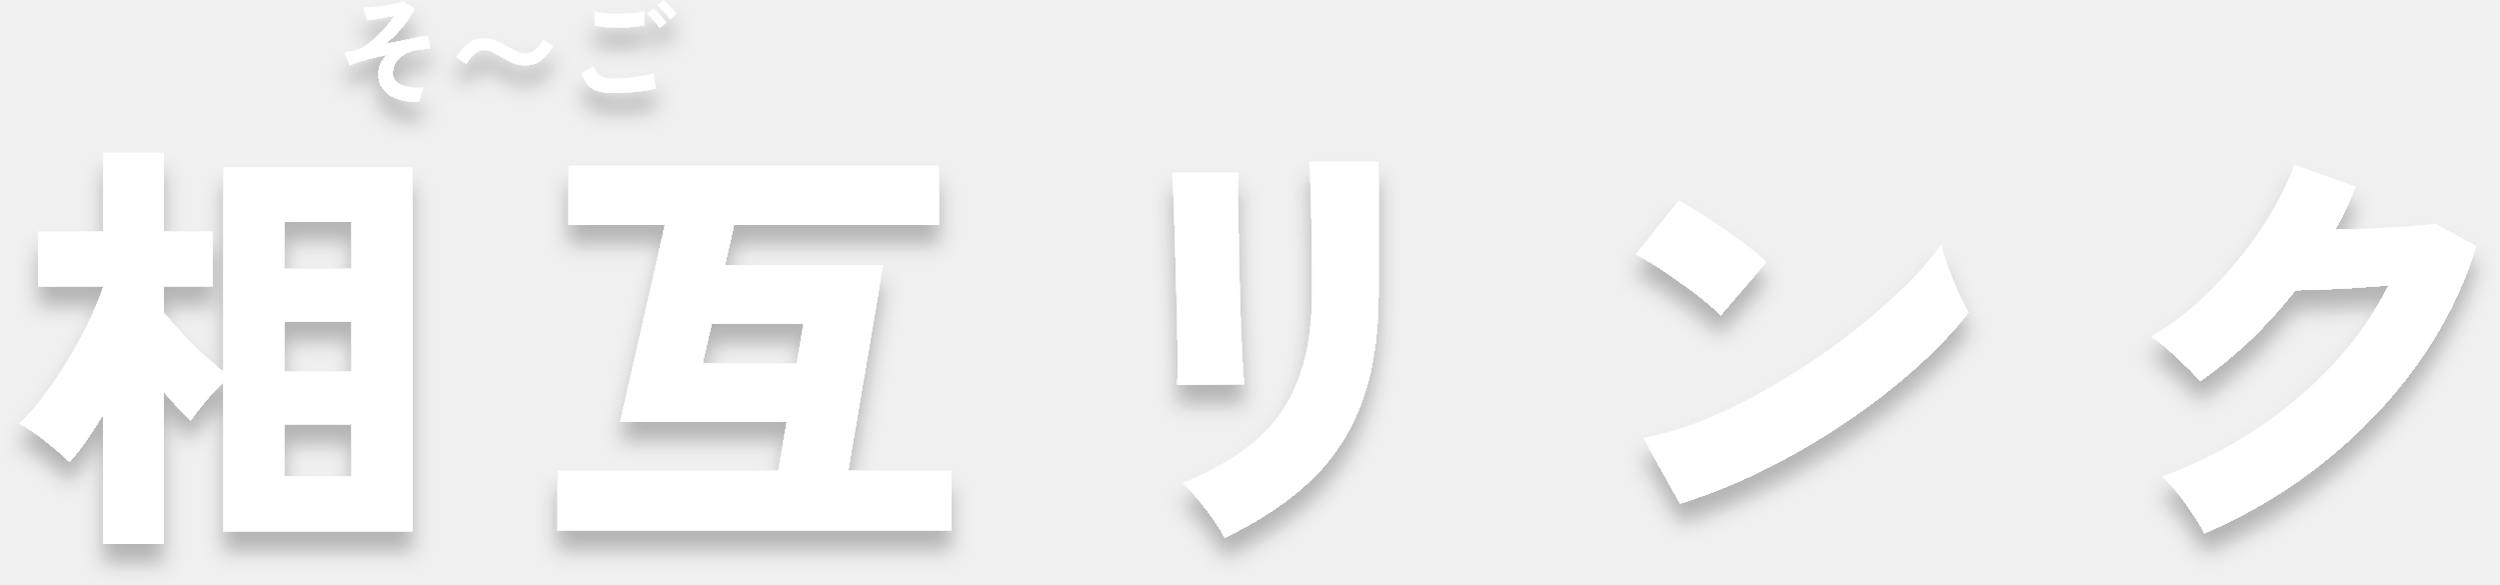
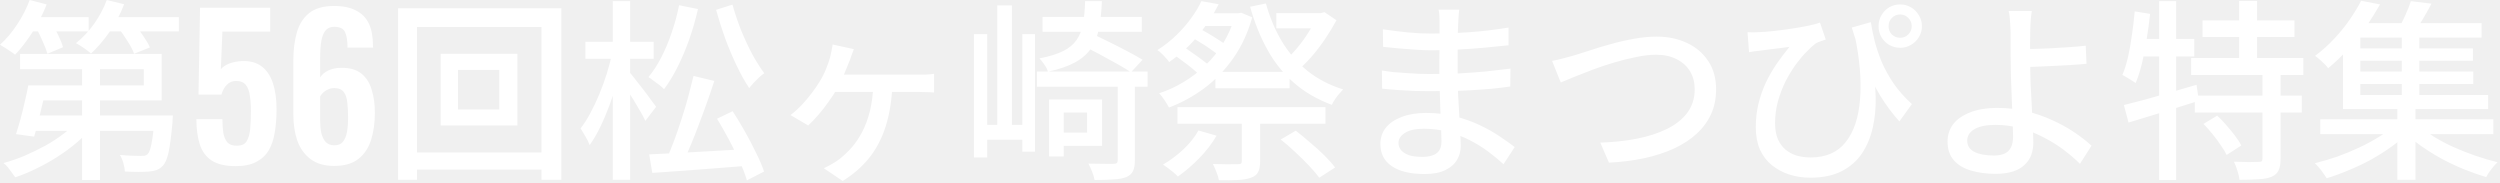
- <svg xmlns="http://www.w3.org/2000/svg" width="522" height="122" viewBox="0 0 522 122" fill="none">
-   <g filter="url(#filter0_d_0_1)">
-     <path d="M21.549 113.58V86.49C20.349 88.47 19.149 90.33 17.95 92.07C16.75 93.75 15.61 95.19 14.53 96.39C13.089 95.01 11.409 93.57 9.489 92.07C7.569 90.51 5.739 89.31 3.999 88.47C5.559 87.03 7.209 85.17 8.949 82.89C10.69 80.61 12.37 78.15 13.989 75.51C15.61 72.81 17.079 70.14 18.399 67.5C19.72 64.8 20.77 62.34 21.549 60.12V59.76H7.959V48.33H21.549V31.86H34.239V48.33H44.41V59.76H34.239V65.34C35.38 66.66 36.669 68.1 38.109 69.66C39.55 71.16 41.02 72.63 42.52 74.07C44.08 75.45 45.459 76.65 46.66 77.67V34.92H86.169V110.88H46.66V79.83C45.4 80.97 44.109 82.32 42.789 83.88C41.529 85.44 40.539 86.73 39.819 87.75C39.099 87.03 38.23 86.16 37.209 85.14C36.249 84.06 35.26 82.95 34.239 81.81V113.58H21.549ZM59.349 99.45H73.48V88.56H59.349V99.45ZM59.349 77.58H73.48V67.14H59.349V77.58ZM59.349 56.16H73.48V46.35H59.349V56.16ZM116.499 110.7V98.28H162.579L164.379 88.11H129.549L138.909 46.98H118.749V34.56H196.149V46.98H153.309L151.419 55.35H184.449L177.159 98.28H198.759V110.7H116.499ZM146.739 75.87H166.449L167.889 67.59H148.629L146.739 75.87ZM255.819 112.23C255.279 111.15 254.529 109.92 253.569 108.54C252.609 107.16 251.559 105.78 250.419 104.4C249.279 103.02 248.139 101.85 246.999 100.89C253.179 98.37 258.249 95.43 262.209 92.07C266.229 88.65 269.199 84.45 271.119 79.47C273.099 74.49 274.089 68.43 274.089 61.29V56.34C274.089 54.6 274.059 52.65 273.999 50.49C273.999 48.33 273.969 46.17 273.909 44.01C273.849 41.79 273.789 39.78 273.729 37.98C273.669 36.18 273.579 34.77 273.459 33.75H287.949V61.29C287.949 69.93 286.809 77.4 284.529 83.7C282.249 90 278.739 95.46 273.999 100.08C269.259 104.64 263.199 108.69 255.819 112.23ZM245.919 80.37C245.979 79.65 246.009 78.18 246.009 75.96C246.009 73.74 245.979 71.07 245.919 67.95C245.859 64.83 245.769 61.59 245.649 58.23C245.589 54.81 245.499 51.54 245.379 48.42C245.319 45.3 245.229 42.63 245.109 40.41C244.989 38.13 244.899 36.66 244.839 36H258.699C258.639 36.84 258.609 38.37 258.609 40.59C258.609 42.81 258.639 45.42 258.699 48.42C258.759 51.36 258.819 54.48 258.879 57.78C258.999 61.02 259.089 64.17 259.149 67.23C259.269 70.23 259.389 72.9 259.509 75.24C259.629 77.52 259.749 79.17 259.869 80.19L245.919 80.37ZM350.949 105.12L343.299 91.44C347.559 90.66 352.089 89.28 356.889 87.3C361.689 85.26 366.489 82.83 371.289 80.01C376.149 77.13 380.769 74.04 385.149 70.74C389.589 67.38 393.549 64.02 397.029 60.66C400.569 57.3 403.389 54.09 405.489 51.03C405.789 52.35 406.269 53.94 406.929 55.8C407.589 57.6 408.309 59.37 409.089 61.11C409.869 62.79 410.559 64.17 411.159 65.25C408.159 69.09 404.439 72.99 399.999 76.95C395.619 80.85 390.759 84.6 385.419 88.2C380.079 91.8 374.469 95.07 368.589 98.01C362.769 100.89 356.889 103.26 350.949 105.12ZM359.409 65.79C358.569 64.89 357.429 63.87 355.989 62.73C354.549 61.53 352.959 60.33 351.219 59.13C349.479 57.87 347.769 56.7 346.089 55.62C344.409 54.54 342.939 53.7 341.679 53.1L350.679 41.85C352.419 42.81 354.429 44.04 356.709 45.54C359.049 47.04 361.329 48.6 363.549 50.22C365.769 51.84 367.569 53.34 368.949 54.72L359.409 65.79ZM460.479 111.33C459.879 110.13 459.069 108.78 458.049 107.28C457.089 105.78 456.039 104.34 454.899 102.96C453.759 101.58 452.679 100.44 451.659 99.54C458.739 96.9 465.279 93.6 471.279 89.64C477.339 85.62 482.709 81.09 487.389 76.05C492.129 70.95 495.999 65.46 498.999 59.58C496.539 59.76 494.019 59.94 491.439 60.12C488.919 60.24 486.609 60.36 484.509 60.48C482.409 60.54 480.729 60.57 479.469 60.57C476.589 64.23 473.469 67.68 470.109 70.92C466.749 74.1 463.239 76.98 459.579 79.56C458.859 78.66 457.899 77.64 456.699 76.5C455.559 75.36 454.329 74.22 453.009 73.08C451.749 71.94 450.519 71.01 449.319 70.29C453.699 67.77 457.839 64.56 461.739 60.66C465.699 56.7 469.209 52.44 472.269 47.88C475.329 43.32 477.669 38.82 479.289 34.38L492.069 38.97C491.469 40.47 490.809 42 490.089 43.56C489.369 45.06 488.589 46.53 487.749 47.97C490.269 47.91 492.879 47.82 495.579 47.7C498.279 47.58 500.799 47.43 503.139 47.25C505.539 47.07 507.399 46.89 508.719 46.71L517.269 51.39C514.449 60.27 510.279 68.55 504.759 76.23C499.239 83.85 492.699 90.66 485.139 96.66C477.639 102.6 469.419 107.49 460.479 111.33Z" fill="white" />
-   </g>
-   <g filter="url(#filter1_d_0_1)">
-     <path d="M87.608 21.24C85.944 21.32 84.463 21.136 83.168 20.688C81.888 20.256 80.879 19.6 80.144 18.72C79.424 17.84 79.064 16.768 79.064 15.504C79.064 14.688 79.231 13.936 79.567 13.248C79.903 12.56 80.368 11.944 80.96 11.4C79.888 11.624 78.84 11.864 77.816 12.12C76.791 12.376 75.864 12.632 75.031 12.888C74.216 13.144 73.559 13.392 73.064 13.632L72.007 10.944C72.2 10.912 72.487 10.856 72.871 10.776C73.255 10.696 73.784 10.584 74.456 10.44C75.064 10.312 75.736 9.992 76.472 9.48C77.207 8.968 77.951 8.36 78.704 7.656C79.472 6.936 80.183 6.192 80.84 5.424C81.496 4.64 82.04 3.912 82.472 3.24C81.847 3.384 81.168 3.528 80.431 3.672C79.712 3.816 79.016 3.936 78.344 4.032C77.688 4.128 77.135 4.192 76.688 4.224L75.847 1.56C76.439 1.56 77.135 1.528 77.936 1.464C78.736 1.384 79.543 1.288 80.359 1.176C81.175 1.064 81.927 0.928 82.615 0.768C83.303 0.608 83.84 0.448 84.224 0.288L86.624 1.824C86.287 2.512 85.808 3.296 85.183 4.176C84.559 5.056 83.832 5.936 82.999 6.816C82.183 7.696 81.287 8.512 80.311 9.264C81.576 9.008 82.816 8.752 84.031 8.496C85.263 8.24 86.352 8.016 87.296 7.824C88.255 7.616 88.96 7.472 89.407 7.392L89.864 10.176C89.559 10.176 89.192 10.192 88.76 10.224C88.328 10.256 87.856 10.312 87.344 10.392C86.415 10.504 85.543 10.768 84.728 11.184C83.927 11.584 83.272 12.136 82.76 12.84C82.263 13.544 82.016 14.392 82.016 15.384C82.016 16.104 82.296 16.696 82.856 17.16C83.415 17.624 84.192 17.952 85.183 18.144C86.175 18.32 87.303 18.36 88.567 18.264C88.311 18.664 88.096 19.16 87.919 19.752C87.743 20.344 87.639 20.84 87.608 21.24ZM109.735 13.632C108.807 13.632 107.967 13.48 107.215 13.176C106.479 12.856 105.783 12.504 105.127 12.12C104.439 11.704 103.775 11.32 103.135 10.968C102.511 10.616 101.847 10.44 101.143 10.44C100.599 10.44 100.087 10.584 99.608 10.872C99.144 11.144 98.728 11.504 98.359 11.952C97.992 12.384 97.671 12.848 97.4 13.344L95.311 11.904C96.079 10.704 96.927 9.752 97.856 9.048C98.784 8.328 99.879 7.968 101.143 7.968C102.007 7.968 102.807 8.128 103.543 8.448C104.295 8.768 105.007 9.128 105.679 9.528C106.383 9.928 107.063 10.304 107.719 10.656C108.375 10.992 109.047 11.16 109.735 11.16C110.295 11.16 110.807 11.024 111.271 10.752C111.735 10.464 112.151 10.104 112.519 9.672C112.903 9.224 113.223 8.752 113.479 8.256L115.567 9.696C114.799 10.896 113.951 11.856 113.023 12.576C112.095 13.28 110.999 13.632 109.735 13.632ZM127.975 19.392C126.903 19.392 125.943 19.28 125.095 19.056C124.263 18.816 123.543 18.4 122.935 17.808C122.343 17.2 121.855 16.344 121.471 15.24L124.015 13.848C124.223 14.68 124.647 15.312 125.287 15.744C125.927 16.176 126.823 16.392 127.975 16.392C128.999 16.392 130.055 16.344 131.143 16.248C132.231 16.152 133.255 16.016 134.215 15.84C135.175 15.664 135.967 15.464 136.591 15.24C136.591 15.496 136.607 15.832 136.639 16.248C136.687 16.664 136.743 17.072 136.807 17.472C136.887 17.872 136.959 18.184 137.023 18.408C136.383 18.616 135.567 18.792 134.575 18.936C133.583 19.08 132.511 19.192 131.359 19.272C130.223 19.352 129.095 19.392 127.975 19.392ZM124.207 5.28L124.183 2.376C124.647 2.52 125.223 2.632 125.911 2.712C126.615 2.792 127.367 2.84 128.167 2.856C128.983 2.872 129.799 2.864 130.615 2.832C131.431 2.784 132.183 2.72 132.871 2.64C133.559 2.544 134.127 2.424 134.575 2.28V5.208C134.175 5.336 133.631 5.44 132.943 5.52C132.255 5.6 131.503 5.664 130.687 5.712C129.871 5.744 129.047 5.752 128.215 5.736C127.383 5.72 126.615 5.672 125.911 5.592C125.207 5.512 124.639 5.408 124.207 5.28ZM137.791 5.808C137.487 5.312 137.079 4.784 136.567 4.224C136.055 3.664 135.599 3.208 135.199 2.856L136.495 1.8C136.735 1.992 137.023 2.272 137.359 2.64C137.711 3.008 138.055 3.384 138.391 3.768C138.727 4.136 138.983 4.456 139.159 4.728L137.791 5.808ZM139.927 3.984C139.623 3.488 139.215 2.968 138.703 2.424C138.191 1.864 137.727 1.416 137.311 1.08L138.631 4.29153e-05C138.871 0.192 139.159 0.472 139.495 0.84C139.847 1.192 140.191 1.56 140.527 1.944C140.863 2.312 141.119 2.632 141.295 2.904L139.927 3.984Z" fill="white" />
-   </g>
-   <defs>
-     <filter id="filter0_d_0_1" x="0" y="31.86" width="521.27" height="89.72" filterUnits="userSpaceOnUse" color-interpolation-filters="sRGB">
-       <feFlood flood-opacity="0" result="BackgroundImageFix" />
-       <feColorMatrix in="SourceAlpha" type="matrix" values="0 0 0 0 0 0 0 0 0 0 0 0 0 0 0 0 0 0 127 0" result="hardAlpha" />
-       <feOffset dy="4" />
-       <feGaussianBlur stdDeviation="2" />
-       <feComposite in2="hardAlpha" operator="out" />
-       <feColorMatrix type="matrix" values="0 0 0 0 0 0 0 0 0 0 0 0 0 0 0 0 0 0 0.25 0" />
-       <feBlend mode="normal" in2="BackgroundImageFix" result="effect1_dropShadow_0_1" />
-       <feBlend mode="normal" in="SourceGraphic" in2="effect1_dropShadow_0_1" result="shape" />
-     </filter>
-     <filter id="filter1_d_0_1" x="68.008" y="0" width="77.287" height="29.36" filterUnits="userSpaceOnUse" color-interpolation-filters="sRGB">
-       <feFlood flood-opacity="0" result="BackgroundImageFix" />
-       <feColorMatrix in="SourceAlpha" type="matrix" values="0 0 0 0 0 0 0 0 0 0 0 0 0 0 0 0 0 0 127 0" result="hardAlpha" />
-       <feOffset dy="4" />
-       <feGaussianBlur stdDeviation="2" />
-       <feComposite in2="hardAlpha" operator="out" />
-       <feColorMatrix type="matrix" values="0 0 0 0 0 0 0 0 0 0 0 0 0 0 0 0 0 0 0.25 0" />
-       <feBlend mode="normal" in2="BackgroundImageFix" result="effect1_dropShadow_0_1" />
-       <feBlend mode="normal" in="SourceGraphic" in2="effect1_dropShadow_0_1" result="shape" />
-     </filter>
-   </defs>
+ <svg xmlns="http://www.w3.org/2000/svg" width="467" height="34" viewBox="0 0 467 34" fill="none">
+   <path d="M7.128 15.948H26.856V12.924H3.744V10.08H30.204V18.756H7.128V15.948ZM5.292 15.948H8.712C8.496 17.004 8.244 18.12 7.956 19.296C7.692 20.448 7.428 21.564 7.164 22.644C6.9 23.724 6.636 24.684 6.372 25.524L2.988 25.056C3.252 24.24 3.528 23.316 3.816 22.284C4.104 21.252 4.368 20.184 4.608 19.08C4.872 17.976 5.1 16.932 5.292 15.948ZM6.192 21.564H29.736V24.444H5.328L6.192 21.564ZM28.872 21.564H32.292C32.292 21.564 32.28 21.72 32.256 22.032C32.256 22.344 32.244 22.62 32.22 22.86C32.004 25.308 31.764 27.156 31.5 28.404C31.236 29.652 30.864 30.516 30.384 30.996C30.048 31.356 29.676 31.608 29.268 31.752C28.884 31.896 28.428 31.992 27.9 32.04C27.42 32.088 26.76 32.112 25.92 32.112C25.104 32.112 24.24 32.088 23.328 32.04C23.304 31.56 23.208 31.032 23.04 30.456C22.872 29.856 22.656 29.352 22.392 28.944C23.208 29.016 23.976 29.064 24.696 29.088C25.44 29.112 25.98 29.124 26.316 29.124C26.604 29.124 26.844 29.112 27.036 29.088C27.228 29.04 27.408 28.944 27.576 28.8C27.864 28.512 28.104 27.864 28.296 26.856C28.512 25.824 28.704 24.204 28.872 21.996V21.564ZM15.336 10.8H18.684V33.624H15.336V10.8ZM14.58 22.5L17.208 23.724C16.392 24.732 15.432 25.704 14.328 26.64C13.224 27.576 12.036 28.452 10.764 29.268C9.492 30.084 8.184 30.816 6.84 31.464C5.496 32.136 4.164 32.688 2.844 33.12C2.676 32.856 2.46 32.556 2.196 32.22C1.956 31.884 1.704 31.548 1.44 31.212C1.176 30.9 0.912 30.648 0.648 30.456C1.968 30.096 3.288 29.64 4.608 29.088C5.928 28.512 7.212 27.888 8.46 27.216C9.708 26.52 10.848 25.776 11.88 24.984C12.936 24.192 13.836 23.364 14.58 22.5ZM5.04 3.204H16.56V5.868H5.04V3.204ZM19.116 3.204H33.408V5.868H19.116V3.204ZM5.544 -2.47955e-05L8.712 0.828C8.256 2.004 7.704 3.168 7.056 4.32C6.432 5.472 5.748 6.552 5.004 7.56C4.284 8.568 3.552 9.456 2.808 10.224C2.616 10.032 2.34 9.828 1.98 9.612C1.644 9.372 1.296 9.144 0.936 8.928C0.576 8.688 0.264 8.496 -3.8147e-06 8.352C1.152 7.32 2.22 6.06 3.204 4.572C4.188 3.084 4.968 1.56 5.544 -2.47955e-05ZM19.944 -2.47955e-05L23.184 0.792C22.512 2.592 21.612 4.308 20.484 5.94C19.356 7.548 18.192 8.904 16.992 10.008C16.8 9.816 16.536 9.6 16.2 9.36C15.864 9.096 15.516 8.856 15.156 8.64C14.796 8.4 14.472 8.208 14.184 8.064C15.432 7.08 16.56 5.88 17.568 4.464C18.576 3.048 19.368 1.56 19.944 -2.47955e-05ZM6.768 5.256L9.54 4.176C9.996 4.872 10.44 5.664 10.872 6.552C11.304 7.44 11.604 8.196 11.772 8.82L8.856 10.044C8.688 9.42 8.4 8.664 7.992 7.776C7.608 6.864 7.2 6.024 6.768 5.256ZM22.104 5.256L24.912 4.212C25.488 4.908 26.076 5.7 26.676 6.588C27.276 7.452 27.72 8.208 28.008 8.856L25.056 10.044C24.816 9.372 24.408 8.592 23.832 7.704C23.28 6.792 22.704 5.976 22.104 5.256ZM44.028 31.032C42.084 31.032 40.572 30.672 39.492 29.952C38.436 29.232 37.704 28.212 37.296 26.892C36.888 25.572 36.684 24.024 36.684 22.248H41.544C41.544 23.232 41.604 24.108 41.724 24.876C41.868 25.62 42.132 26.208 42.516 26.64C42.924 27.048 43.512 27.24 44.28 27.216C45.12 27.216 45.708 26.952 46.044 26.424C46.404 25.872 46.632 25.116 46.728 24.156C46.824 23.172 46.872 22.032 46.872 20.736C46.872 19.608 46.8 18.624 46.656 17.784C46.536 16.944 46.284 16.296 45.9 15.84C45.516 15.36 44.916 15.12 44.1 15.12C43.404 15.12 42.828 15.36 42.372 15.84C41.916 16.296 41.58 16.908 41.364 17.676H37.08L37.368 1.44H50.472V5.904H41.544L41.256 12.924C41.616 12.492 42.132 12.144 42.804 11.88C43.5 11.616 44.268 11.46 45.108 11.412C46.644 11.34 47.892 11.664 48.852 12.384C49.812 13.104 50.52 14.148 50.976 15.516C51.432 16.884 51.66 18.516 51.66 20.412C51.66 21.948 51.552 23.364 51.336 24.66C51.144 25.956 50.772 27.084 50.22 28.044C49.668 28.98 48.888 29.712 47.88 30.24C46.896 30.768 45.612 31.032 44.028 31.032ZM62.43 30.996C60.63 30.996 59.166 30.576 58.038 29.736C56.91 28.896 56.082 27.756 55.554 26.316C55.05 24.852 54.798 23.22 54.798 21.42V11.196C54.798 9.3 55.014 7.596 55.446 6.084C55.878 4.548 56.646 3.336 57.75 2.448C58.854 1.56 60.402 1.116 62.394 1.116C64.098 1.116 65.478 1.404 66.534 1.98C67.614 2.532 68.406 3.348 68.91 4.428C69.414 5.508 69.666 6.84 69.666 8.424C69.666 8.496 69.666 8.58 69.666 8.676C69.69 8.748 69.702 8.82 69.702 8.892H64.914C64.914 7.596 64.758 6.624 64.446 5.976C64.134 5.328 63.462 5.004 62.43 5.004C61.806 5.004 61.302 5.196 60.918 5.58C60.534 5.964 60.246 6.6 60.054 7.488C59.886 8.352 59.802 9.516 59.802 10.98V14.472C60.138 13.92 60.642 13.488 61.314 13.176C62.01 12.84 62.814 12.672 63.726 12.672C65.31 12.648 66.558 12.996 67.47 13.716C68.382 14.436 69.03 15.432 69.414 16.704C69.822 17.976 70.026 19.428 70.026 21.06C70.026 22.956 69.786 24.66 69.306 26.172C68.826 27.66 68.034 28.836 66.93 29.7C65.826 30.564 64.326 30.996 62.43 30.996ZM62.466 27.144C63.162 27.144 63.69 26.928 64.05 26.496C64.41 26.064 64.662 25.464 64.806 24.696C64.95 23.928 65.022 23.028 65.022 21.996C65.022 20.94 64.974 20.004 64.878 19.188C64.806 18.348 64.59 17.688 64.23 17.208C63.87 16.704 63.27 16.452 62.43 16.452C62.022 16.452 61.638 16.536 61.278 16.704C60.942 16.848 60.642 17.04 60.378 17.28C60.138 17.52 59.946 17.76 59.802 18V22.572C59.802 23.388 59.874 24.144 60.018 24.84C60.186 25.536 60.462 26.1 60.846 26.532C61.254 26.94 61.794 27.144 62.466 27.144ZM85.559 13.068V20.448H93.263V13.068H85.559ZM82.319 10.044H96.647V23.436H82.319V10.044ZM74.363 1.548H104.855V33.588H101.147V5.04H77.891V33.588H74.363V1.548ZM76.379 28.476H103.271V31.68H76.379V28.476ZM129.551 14.184L133.439 15.12C133.031 16.392 132.575 17.724 132.071 19.116C131.591 20.484 131.087 21.852 130.559 23.22C130.055 24.588 129.539 25.896 129.011 27.144C128.507 28.368 128.015 29.472 127.535 30.456L124.619 29.52C125.051 28.512 125.507 27.372 125.987 26.1C126.467 24.804 126.923 23.472 127.355 22.104C127.811 20.712 128.219 19.344 128.579 18C128.939 16.656 129.263 15.384 129.551 14.184ZM121.271 28.836C122.783 28.764 124.535 28.68 126.527 28.584C128.543 28.488 130.679 28.368 132.935 28.224C135.215 28.08 137.483 27.948 139.739 27.828L139.703 30.96C137.591 31.128 135.455 31.296 133.295 31.464C131.159 31.632 129.107 31.788 127.139 31.932C125.195 32.076 123.431 32.196 121.847 32.292L121.271 28.836ZM133.943 22.176L136.859 20.772C137.627 21.948 138.395 23.22 139.163 24.588C139.931 25.932 140.627 27.264 141.251 28.584C141.899 29.88 142.391 31.032 142.727 32.04L139.523 33.696C139.235 32.688 138.791 31.524 138.191 30.204C137.591 28.86 136.919 27.492 136.175 26.1C135.431 24.708 134.687 23.4 133.943 22.176ZM126.851 0.972L130.379 1.692C129.947 3.612 129.407 5.496 128.759 7.344C128.111 9.168 127.391 10.872 126.599 12.456C125.807 14.04 124.955 15.444 124.043 16.668C123.851 16.452 123.575 16.2 123.215 15.912C122.855 15.624 122.483 15.348 122.099 15.084C121.739 14.796 121.415 14.568 121.127 14.4C122.015 13.344 122.819 12.108 123.539 10.692C124.283 9.252 124.931 7.704 125.483 6.048C126.059 4.392 126.515 2.7 126.851 0.972ZM136.823 0.864C137.255 2.4 137.783 3.972 138.407 5.58C139.055 7.164 139.751 8.664 140.495 10.08C141.263 11.472 142.019 12.672 142.763 13.68C142.475 13.872 142.151 14.136 141.791 14.472C141.455 14.784 141.119 15.12 140.783 15.48C140.471 15.816 140.195 16.14 139.955 16.452C139.163 15.276 138.383 13.884 137.615 12.276C136.847 10.668 136.127 8.964 135.455 7.164C134.807 5.34 134.243 3.564 133.763 1.836L136.823 0.864ZM109.355 7.812H122.099V10.98H109.355V7.812ZM114.467 0.216H117.707V33.588H114.467V0.216ZM114.359 9.9L116.411 10.62C116.123 12.06 115.763 13.56 115.331 15.12C114.899 16.656 114.407 18.168 113.855 19.656C113.303 21.144 112.715 22.524 112.091 23.796C111.467 25.068 110.819 26.172 110.147 27.108C109.979 26.628 109.715 26.088 109.355 25.488C109.019 24.888 108.719 24.384 108.455 23.976C109.079 23.184 109.679 22.248 110.255 21.168C110.855 20.064 111.419 18.876 111.947 17.604C112.475 16.332 112.943 15.048 113.351 13.752C113.759 12.432 114.095 11.148 114.359 9.9ZM117.527 13.428C117.767 13.668 118.115 14.088 118.571 14.688C119.051 15.288 119.567 15.948 120.119 16.668C120.671 17.364 121.163 18.024 121.595 18.648C122.051 19.248 122.375 19.68 122.567 19.944L120.551 22.572C120.335 22.092 120.023 21.504 119.615 20.808C119.207 20.088 118.775 19.356 118.319 18.612C117.863 17.868 117.419 17.172 116.987 16.524C116.579 15.876 116.231 15.348 115.943 14.94L117.527 13.428ZM159.503 9.18C159.383 9.54 159.251 9.888 159.107 10.224C158.987 10.536 158.879 10.848 158.783 11.16C158.591 11.664 158.351 12.252 158.063 12.924C157.799 13.596 157.511 14.256 157.199 14.904C156.911 15.552 156.635 16.104 156.371 16.56C155.939 17.328 155.399 18.156 154.751 19.044C154.127 19.932 153.479 20.76 152.807 21.528C152.135 22.296 151.523 22.932 150.971 23.436L147.659 21.492C148.427 20.916 149.147 20.268 149.819 19.548C150.491 18.828 151.103 18.096 151.655 17.352C152.231 16.608 152.711 15.912 153.095 15.264C153.575 14.496 153.971 13.716 154.283 12.924C154.619 12.132 154.883 11.376 155.075 10.656C155.171 10.296 155.255 9.912 155.327 9.504C155.423 9.072 155.495 8.676 155.543 8.316L159.503 9.18ZM155.543 13.932C155.879 13.932 156.467 13.932 157.307 13.932C158.171 13.932 159.155 13.932 160.259 13.932C161.387 13.932 162.551 13.932 163.751 13.932C164.975 13.932 166.127 13.932 167.207 13.932C168.287 13.932 169.211 13.932 169.979 13.932C170.771 13.932 171.275 13.932 171.491 13.932C171.899 13.932 172.379 13.932 172.931 13.932C173.507 13.908 174.023 13.86 174.479 13.788V17.28C173.975 17.232 173.435 17.208 172.859 17.208C172.307 17.184 171.851 17.172 171.491 17.172C171.275 17.172 170.771 17.172 169.979 17.172C169.211 17.172 168.275 17.172 167.171 17.172C166.091 17.172 164.939 17.172 163.715 17.172C162.491 17.172 161.315 17.172 160.187 17.172C159.059 17.172 158.051 17.172 157.163 17.172C156.299 17.172 155.663 17.172 155.255 17.172L155.543 13.932ZM166.703 15.84C166.583 18.744 166.163 21.336 165.443 23.616C164.723 25.872 163.691 27.84 162.347 29.52C161.003 31.176 159.359 32.604 157.415 33.804L153.887 31.428C154.319 31.236 154.823 30.972 155.399 30.636C155.999 30.3 156.491 29.976 156.875 29.664C157.667 29.04 158.423 28.32 159.143 27.504C159.863 26.664 160.511 25.692 161.087 24.588C161.663 23.484 162.131 22.212 162.491 20.772C162.851 19.332 163.067 17.688 163.139 15.84H166.703ZM181.931 6.372H184.415V29.412H181.931V6.372ZM190.967 6.372H193.343V28.332H190.967V6.372ZM186.287 1.008H189.023V25.092H186.287V1.008ZM183.155 23.328H191.975V26.1H183.155V23.328ZM197.411 18.576H205.871V27.252H197.411V24.768H203.063V21.024H197.411V18.576ZM195.971 18.576H198.707V29.232H195.971V18.576ZM194.747 3.168H213.287V5.94H194.747V3.168ZM193.703 13.356H214.367V16.2H193.703V13.356ZM208.787 15.48H211.991V29.988C211.991 30.852 211.871 31.512 211.631 31.968C211.415 32.448 210.995 32.82 210.371 33.084C209.771 33.324 208.991 33.468 208.031 33.516C207.071 33.588 205.883 33.624 204.467 33.624C204.395 33.168 204.239 32.64 203.999 32.04C203.759 31.464 203.531 30.972 203.315 30.564C204.371 30.588 205.343 30.6 206.231 30.6C207.119 30.624 207.719 30.624 208.031 30.6C208.319 30.6 208.511 30.552 208.607 30.456C208.727 30.36 208.787 30.18 208.787 29.916V15.48ZM202.703 0.216H205.835C205.763 2.136 205.583 3.816 205.295 5.256C205.031 6.672 204.551 7.908 203.855 8.964C203.159 10.02 202.163 10.908 200.867 11.628C199.571 12.348 197.867 12.936 195.755 13.392C195.659 13.008 195.443 12.576 195.107 12.096C194.771 11.592 194.459 11.196 194.171 10.908C196.019 10.548 197.495 10.092 198.599 9.54C199.703 8.988 200.543 8.292 201.119 7.452C201.695 6.612 202.091 5.604 202.307 4.428C202.523 3.252 202.655 1.848 202.703 0.216ZM201.983 8.388L204.035 6.3C205.019 6.78 206.099 7.308 207.275 7.884C208.451 8.46 209.579 9.036 210.659 9.612C211.763 10.188 212.687 10.704 213.431 11.16L211.271 13.5C210.599 13.044 209.723 12.516 208.643 11.916C207.587 11.316 206.471 10.704 205.295 10.08C204.119 9.456 203.015 8.892 201.983 8.388ZM224.411 0.216L227.651 0.792C226.691 2.688 225.455 4.584 223.943 6.48C222.455 8.352 220.607 10.056 218.399 11.592C218.231 11.328 218.015 11.064 217.751 10.8C217.511 10.512 217.247 10.236 216.959 9.972C216.695 9.708 216.443 9.504 216.203 9.36C217.547 8.496 218.747 7.548 219.803 6.516C220.859 5.484 221.771 4.428 222.539 3.348C223.331 2.268 223.955 1.224 224.411 0.216ZM224.231 2.484H231.503V4.86H222.791L224.231 2.484ZM230.675 2.484H231.287L231.863 2.376L233.915 3.24C233.099 6.144 231.911 8.7 230.351 10.908C228.815 13.092 227.015 14.952 224.951 16.488C222.911 18 220.715 19.2 218.363 20.088C218.171 19.704 217.895 19.248 217.535 18.72C217.175 18.168 216.839 17.736 216.527 17.424C218.135 16.896 219.671 16.188 221.135 15.3C222.623 14.412 223.991 13.356 225.239 12.132C226.511 10.908 227.603 9.54 228.515 8.028C229.451 6.492 230.171 4.836 230.675 3.06V2.484ZM222.143 6.732L223.691 5.148C224.315 5.46 224.975 5.82 225.671 6.228C226.367 6.636 227.027 7.044 227.651 7.452C228.275 7.836 228.791 8.196 229.199 8.532L227.615 10.296C227.207 9.96 226.691 9.576 226.067 9.144C225.467 8.712 224.819 8.292 224.123 7.884C223.427 7.452 222.767 7.068 222.143 6.732ZM239.243 26.064L242.051 24.408C242.915 25.08 243.815 25.824 244.751 26.64C245.711 27.432 246.599 28.236 247.415 29.052C248.231 29.868 248.891 30.612 249.395 31.284L246.443 33.192C245.963 32.544 245.327 31.8 244.535 30.96C243.743 30.12 242.879 29.268 241.943 28.404C241.031 27.54 240.131 26.76 239.243 26.064ZM219.047 10.08L220.883 8.568C221.459 8.952 222.071 9.384 222.719 9.864C223.391 10.32 224.027 10.776 224.627 11.232C225.227 11.664 225.719 12.072 226.103 12.456L224.195 14.148C223.835 13.764 223.367 13.332 222.791 12.852C222.215 12.372 221.591 11.892 220.919 11.412C220.271 10.908 219.647 10.464 219.047 10.08ZM238.415 2.448H246.839V5.292H238.415V2.448ZM227.039 13.428H240.899V16.488H227.039V13.428ZM219.947 20.016H247.595V23.112H219.947V20.016ZM246.011 2.448H246.767L247.415 2.268L249.647 3.78C249.047 4.908 248.351 6.06 247.559 7.236C246.767 8.412 245.915 9.528 245.003 10.584C244.091 11.616 243.179 12.516 242.267 13.284C242.027 12.972 241.691 12.612 241.259 12.204C240.851 11.772 240.491 11.436 240.179 11.196C240.947 10.5 241.715 9.684 242.483 8.748C243.251 7.812 243.935 6.852 244.535 5.868C245.159 4.884 245.651 3.972 246.011 3.132V2.448ZM236.471 0.648C237.191 3.24 238.187 5.604 239.459 7.74C240.755 9.876 242.351 11.712 244.247 13.248C246.143 14.76 248.363 15.912 250.907 16.704C250.667 16.944 250.403 17.232 250.115 17.568C249.851 17.88 249.599 18.216 249.359 18.576C249.119 18.936 248.927 19.272 248.783 19.584C246.071 18.576 243.731 17.22 241.763 15.516C239.795 13.812 238.139 11.76 236.795 9.36C235.451 6.96 234.359 4.26 233.519 1.26L236.471 0.648ZM231.971 21.528H235.391V30.168C235.391 31.008 235.271 31.656 235.031 32.112C234.815 32.592 234.371 32.952 233.699 33.192C233.051 33.432 232.235 33.576 231.251 33.624C230.267 33.672 229.079 33.684 227.687 33.66C227.615 33.204 227.459 32.688 227.219 32.112C227.003 31.56 226.787 31.068 226.571 30.636C227.243 30.66 227.891 30.672 228.515 30.672C229.163 30.696 229.727 30.696 230.207 30.672C230.687 30.672 231.023 30.672 231.215 30.672C231.527 30.672 231.731 30.636 231.827 30.564C231.923 30.468 231.971 30.312 231.971 30.096V21.528ZM223.871 24.372L227.255 25.344C226.391 26.832 225.299 28.248 223.979 29.592C222.659 30.936 221.339 32.064 220.019 32.976C219.827 32.76 219.563 32.508 219.227 32.22C218.891 31.956 218.543 31.68 218.183 31.392C217.823 31.128 217.511 30.912 217.247 30.744C218.567 29.976 219.827 29.04 221.027 27.936C222.227 26.808 223.175 25.62 223.871 24.372ZM272.579 1.8C272.555 2.136 272.519 2.508 272.471 2.916C272.447 3.3 272.423 3.744 272.399 4.248C272.375 4.656 272.351 5.244 272.327 6.012C272.327 6.78 272.315 7.632 272.291 8.568C272.291 9.48 272.291 10.404 272.291 11.34C272.291 12.252 272.291 13.092 272.291 13.86C272.291 14.964 272.315 16.164 272.363 17.46C272.435 18.732 272.507 19.992 272.579 21.24C272.651 22.488 272.711 23.64 272.759 24.696C272.831 25.752 272.867 26.616 272.867 27.288C272.867 28.2 272.639 29.052 272.183 29.844C271.727 30.636 271.007 31.272 270.023 31.752C269.039 32.256 267.755 32.508 266.171 32.508C263.459 32.508 261.395 32.016 259.979 31.032C258.563 30.072 257.855 28.692 257.855 26.892C257.855 25.74 258.191 24.732 258.863 23.868C259.559 23.004 260.543 22.332 261.815 21.852C263.111 21.348 264.647 21.096 266.423 21.096C268.343 21.096 270.143 21.312 271.823 21.744C273.527 22.176 275.075 22.728 276.467 23.4C277.883 24.072 279.131 24.78 280.211 25.524C281.291 26.244 282.203 26.892 282.947 27.468L280.859 30.672C280.019 29.904 279.071 29.124 278.015 28.332C276.959 27.54 275.795 26.82 274.523 26.172C273.251 25.524 271.895 25.008 270.455 24.624C269.039 24.24 267.539 24.048 265.955 24.048C264.419 24.048 263.243 24.312 262.427 24.84C261.635 25.344 261.239 25.956 261.239 26.676C261.239 27.18 261.395 27.636 261.707 28.044C262.043 28.428 262.535 28.74 263.183 28.98C263.831 29.196 264.671 29.304 265.703 29.304C266.375 29.304 266.975 29.22 267.503 29.052C268.055 28.884 268.487 28.596 268.799 28.188C269.111 27.756 269.267 27.156 269.267 26.388C269.267 25.764 269.243 24.924 269.195 23.868C269.147 22.812 269.099 21.672 269.051 20.448C269.027 19.2 268.991 18 268.943 16.848C268.895 15.672 268.871 14.676 268.871 13.86C268.871 13.02 268.871 12.156 268.871 11.268C268.895 10.356 268.907 9.468 268.907 8.604C268.907 7.716 268.907 6.888 268.907 6.12C268.907 5.328 268.907 4.644 268.907 4.068C268.907 3.756 268.895 3.372 268.871 2.916C268.847 2.436 268.799 2.064 268.727 1.8H272.579ZM258.323 5.472C258.923 5.568 259.619 5.664 260.411 5.76C261.227 5.856 262.055 5.952 262.895 6.048C263.759 6.12 264.575 6.18 265.343 6.228C266.111 6.252 266.783 6.264 267.359 6.264C269.735 6.264 272.123 6.18 274.523 6.012C276.923 5.844 279.347 5.556 281.795 5.148V8.46C280.499 8.604 279.059 8.748 277.475 8.892C275.891 9.036 274.235 9.156 272.507 9.252C270.803 9.348 269.099 9.396 267.395 9.396C266.603 9.396 265.643 9.36 264.515 9.288C263.411 9.216 262.307 9.132 261.203 9.036C260.099 8.94 259.151 8.844 258.359 8.748L258.323 5.472ZM258.143 13.176C258.743 13.272 259.439 13.368 260.231 13.464C261.023 13.536 261.839 13.596 262.679 13.644C263.519 13.692 264.311 13.74 265.055 13.788C265.823 13.812 266.483 13.824 267.035 13.824C268.979 13.824 270.803 13.788 272.507 13.716C274.235 13.62 275.891 13.5 277.475 13.356C279.083 13.188 280.643 13.008 282.155 12.816L282.119 16.164C280.895 16.332 279.695 16.476 278.519 16.596C277.343 16.692 276.155 16.776 274.955 16.848C273.779 16.92 272.531 16.968 271.211 16.992C269.915 17.016 268.499 17.028 266.963 17.028C266.219 17.028 265.319 17.016 264.263 16.992C263.207 16.944 262.139 16.884 261.059 16.812C259.979 16.74 259.019 16.656 258.179 16.56L258.143 13.176ZM289.931 11.376C290.579 11.256 291.263 11.1 291.983 10.908C292.727 10.716 293.435 10.524 294.107 10.332C294.827 10.116 295.775 9.816 296.951 9.432C298.151 9.024 299.459 8.628 300.875 8.244C302.315 7.836 303.779 7.5 305.267 7.236C306.755 6.972 308.159 6.84 309.479 6.84C311.543 6.84 313.403 7.224 315.059 7.992C316.739 8.76 318.071 9.876 319.055 11.34C320.063 12.804 320.567 14.592 320.567 16.704C320.567 18.408 320.255 19.944 319.631 21.312C319.007 22.68 318.107 23.904 316.931 24.984C315.755 26.064 314.339 26.988 312.683 27.756C311.051 28.5 309.203 29.1 307.139 29.556C305.099 29.988 302.903 30.264 300.551 30.384L298.931 26.64C301.331 26.568 303.587 26.328 305.699 25.92C307.811 25.512 309.683 24.912 311.315 24.12C312.947 23.328 314.231 22.32 315.167 21.096C316.103 19.848 316.571 18.372 316.571 16.668C316.571 15.444 316.295 14.352 315.743 13.392C315.191 12.432 314.363 11.664 313.259 11.088C312.179 10.512 310.871 10.224 309.335 10.224C308.207 10.224 306.971 10.368 305.627 10.656C304.307 10.92 302.951 11.256 301.559 11.664C300.191 12.072 298.859 12.516 297.563 12.996C296.291 13.476 295.127 13.932 294.071 14.364C293.039 14.772 292.199 15.12 291.551 15.408L289.931 11.376ZM349.475 4.14C349.643 5.244 349.883 6.432 350.195 7.704C350.531 8.976 350.975 10.284 351.527 11.628C352.103 12.948 352.835 14.268 353.723 15.588C354.635 16.908 355.775 18.192 357.143 19.44L354.803 22.68C353.483 21.216 352.295 19.62 351.239 17.892C350.183 16.14 349.223 14.208 348.359 12.096C347.495 9.984 346.679 7.668 345.911 5.148L349.475 4.14ZM326.435 6.012C327.035 6.06 327.695 6.06 328.415 6.012C329.255 5.988 330.215 5.916 331.295 5.796C332.375 5.676 333.479 5.532 334.607 5.364C335.735 5.196 336.767 5.016 337.703 4.824C338.663 4.632 339.419 4.428 339.971 4.212L341.051 7.38C340.787 7.452 340.475 7.56 340.115 7.704C339.755 7.824 339.443 7.956 339.179 8.1C338.699 8.46 338.135 8.976 337.487 9.648C336.839 10.296 336.167 11.088 335.471 12.024C334.799 12.96 334.163 14.004 333.563 15.156C332.987 16.308 332.507 17.556 332.123 18.9C331.763 20.22 331.583 21.588 331.583 23.004C331.583 24.204 331.763 25.212 332.123 26.028C332.483 26.82 332.963 27.468 333.563 27.972C334.187 28.476 334.895 28.848 335.687 29.088C336.503 29.304 337.355 29.412 338.243 29.412C341.075 29.412 343.247 28.464 344.759 26.568C346.295 24.648 347.195 21.96 347.459 18.504C347.747 15.048 347.399 10.992 346.415 6.336L349.727 12.096C350.111 14.088 350.327 16.092 350.375 18.108C350.423 20.124 350.243 22.032 349.835 23.832C349.427 25.632 348.755 27.24 347.819 28.656C346.883 30.048 345.623 31.152 344.039 31.968C342.455 32.784 340.499 33.192 338.171 33.192C336.755 33.192 335.423 32.988 334.175 32.58C332.951 32.172 331.871 31.584 330.935 30.816C329.999 30.048 329.267 29.076 328.739 27.9C328.235 26.724 327.983 25.356 327.983 23.796C327.983 22.212 328.151 20.724 328.487 19.332C328.847 17.916 329.315 16.596 329.891 15.372C330.491 14.124 331.163 12.96 331.907 11.88C332.675 10.776 333.467 9.732 334.283 8.748C333.755 8.82 333.131 8.904 332.411 9C331.715 9.072 331.031 9.156 330.359 9.252C329.711 9.324 329.183 9.396 328.775 9.468C328.439 9.492 328.103 9.528 327.767 9.576C327.455 9.624 327.107 9.684 326.723 9.756L326.435 6.012ZM352.787 4.896C352.787 5.496 352.991 6.012 353.399 6.444C353.831 6.852 354.347 7.056 354.947 7.056C355.547 7.056 356.051 6.852 356.459 6.444C356.891 6.012 357.107 5.496 357.107 4.896C357.107 4.272 356.891 3.756 356.459 3.348C356.051 2.916 355.547 2.7 354.947 2.7C354.347 2.7 353.831 2.916 353.399 3.348C352.991 3.756 352.787 4.272 352.787 4.896ZM350.915 4.896C350.915 4.128 351.095 3.444 351.455 2.844C351.815 2.22 352.295 1.728 352.895 1.368C353.519 1.008 354.203 0.828 354.947 0.828C355.691 0.828 356.363 1.008 356.963 1.368C357.587 1.728 358.079 2.22 358.439 2.844C358.823 3.444 359.015 4.128 359.015 4.896C359.015 5.64 358.823 6.324 358.439 6.948C358.079 7.548 357.587 8.028 356.963 8.388C356.363 8.748 355.691 8.928 354.947 8.928C354.203 8.928 353.519 8.748 352.895 8.388C352.295 8.028 351.815 7.548 351.455 6.948C351.095 6.324 350.915 5.64 350.915 4.896ZM379.535 2.052C379.487 2.364 379.439 2.748 379.391 3.204C379.367 3.636 379.331 4.104 379.283 4.608C379.259 5.088 379.247 5.532 379.247 5.94C379.223 6.756 379.211 7.716 379.211 8.82C379.235 9.924 379.247 11.052 379.247 12.204C379.247 13.188 379.271 14.352 379.319 15.696C379.391 17.016 379.463 18.384 379.535 19.8C379.607 21.192 379.667 22.5 379.715 23.724C379.787 24.924 379.823 25.908 379.823 26.676C379.823 27.444 379.703 28.176 379.463 28.872C379.223 29.568 378.827 30.18 378.275 30.708C377.747 31.26 377.027 31.692 376.115 32.004C375.203 32.316 374.087 32.472 372.767 32.472C371.087 32.472 369.563 32.268 368.195 31.86C366.851 31.476 365.783 30.84 364.991 29.952C364.199 29.064 363.803 27.888 363.803 26.424C363.803 25.248 364.139 24.192 364.811 23.256C365.507 22.32 366.551 21.576 367.943 21.024C369.335 20.448 371.087 20.16 373.199 20.16C375.023 20.16 376.787 20.364 378.491 20.772C380.195 21.18 381.803 21.732 383.315 22.428C384.827 23.1 386.207 23.856 387.455 24.696C388.703 25.536 389.783 26.376 390.695 27.216L388.535 30.6C387.647 29.712 386.627 28.836 385.475 27.972C384.323 27.108 383.063 26.328 381.695 25.632C380.327 24.912 378.887 24.348 377.375 23.94C375.863 23.532 374.315 23.328 372.731 23.328C371.051 23.328 369.755 23.592 368.843 24.12C367.931 24.648 367.475 25.368 367.475 26.28C367.475 27.216 367.919 27.912 368.807 28.368C369.719 28.824 370.931 29.052 372.443 29.052C373.691 29.052 374.603 28.764 375.179 28.188C375.755 27.612 376.043 26.7 376.043 25.452C376.043 24.828 376.019 23.964 375.971 22.86C375.923 21.732 375.875 20.52 375.827 19.224C375.779 17.904 375.731 16.632 375.683 15.408C375.635 14.16 375.611 13.092 375.611 12.204C375.611 11.484 375.599 10.74 375.575 9.972C375.575 9.204 375.575 8.472 375.575 7.776C375.575 7.056 375.575 6.444 375.575 5.94C375.551 5.412 375.527 4.908 375.503 4.428C375.479 3.924 375.443 3.468 375.395 3.06C375.347 2.652 375.287 2.316 375.215 2.052H379.535ZM377.267 9.144C377.843 9.144 378.623 9.144 379.607 9.144C380.591 9.12 381.659 9.084 382.811 9.036C383.987 8.964 385.163 8.892 386.339 8.82C387.539 8.748 388.631 8.652 389.615 8.532L389.759 11.916C388.775 12.012 387.683 12.096 386.483 12.168C385.283 12.24 384.095 12.3 382.919 12.348C381.767 12.396 380.687 12.444 379.679 12.492C378.695 12.516 377.903 12.528 377.303 12.528L377.267 9.144ZM411.431 3.816H428.603V6.912H411.431V3.816ZM409.307 10.836H430.259V14.004H409.307V10.836ZM409.991 17.856H429.971V21.024H409.991V17.856ZM418.271 0.18H421.619V12.564H418.271V0.18ZM422.627 13.608H426.011V29.664C426.011 30.576 425.891 31.284 425.651 31.788C425.435 32.316 425.003 32.724 424.355 33.012C423.731 33.276 422.915 33.432 421.907 33.48C420.923 33.552 419.735 33.588 418.343 33.588C418.295 33.108 418.163 32.544 417.947 31.896C417.755 31.248 417.539 30.684 417.299 30.204C418.307 30.228 419.243 30.252 420.107 30.276C420.995 30.276 421.595 30.264 421.907 30.24C422.195 30.24 422.387 30.204 422.483 30.132C422.579 30.036 422.627 29.856 422.627 29.592V13.608ZM411.611 23.148L414.167 21.6C414.743 22.128 415.319 22.728 415.895 23.4C416.471 24.048 417.011 24.708 417.515 25.38C418.019 26.028 418.403 26.628 418.667 27.18L415.931 28.944C415.691 28.416 415.331 27.816 414.851 27.144C414.395 26.448 413.879 25.752 413.303 25.056C412.751 24.36 412.187 23.724 411.611 23.148ZM396.743 19.62C397.895 19.332 399.203 18.996 400.667 18.612C402.155 18.204 403.715 17.76 405.347 17.28C407.003 16.8 408.659 16.32 410.315 15.84L410.747 18.828C408.491 19.548 406.199 20.268 403.871 20.988C401.543 21.684 399.455 22.32 397.607 22.896L396.743 19.62ZM403.331 0.216H406.499V33.624H403.331V0.216ZM398.759 2.124L401.639 2.592C401.471 4.176 401.255 5.76 400.991 7.344C400.751 8.928 400.463 10.416 400.127 11.808C399.791 13.2 399.395 14.436 398.939 15.516C398.747 15.372 398.495 15.204 398.183 15.012C397.895 14.82 397.583 14.628 397.247 14.436C396.935 14.244 396.671 14.1 396.455 14.004C396.887 12.996 397.247 11.844 397.535 10.548C397.823 9.252 398.063 7.884 398.255 6.444C398.471 5.004 398.639 3.564 398.759 2.124ZM399.335 7.272H409.883V10.548H398.723L399.335 7.272ZM433.427 22.284H465.755V25.056H433.427V22.284ZM439.871 9.036H461.939V11.34H439.871V9.036ZM439.871 13.356H462.011V15.696H439.871V13.356ZM439.259 4.32H463.559V7.02H439.259V4.32ZM448.655 5.976H451.931V18.756H448.655V5.976ZM447.827 19.656H451.211V33.588H447.827V19.656ZM447.323 23.364L449.915 24.66C449.027 25.596 447.983 26.496 446.783 27.36C445.583 28.224 444.299 29.04 442.931 29.808C441.563 30.552 440.171 31.212 438.755 31.788C437.339 32.388 435.959 32.892 434.615 33.3C434.375 32.892 434.039 32.4 433.607 31.824C433.175 31.272 432.779 30.828 432.419 30.492C433.763 30.156 435.143 29.748 436.559 29.268C437.975 28.764 439.343 28.2 440.663 27.576C442.007 26.952 443.255 26.28 444.407 25.56C445.559 24.84 446.531 24.108 447.323 23.364ZM451.787 23.328C452.579 24.072 453.527 24.804 454.631 25.524C455.759 26.22 456.983 26.868 458.303 27.468C459.647 28.068 461.015 28.608 462.407 29.088C463.823 29.568 465.203 29.976 466.547 30.312C466.307 30.528 466.055 30.792 465.791 31.104C465.527 31.44 465.263 31.776 464.999 32.112C464.759 32.472 464.567 32.796 464.423 33.084C463.055 32.676 461.663 32.184 460.247 31.608C458.831 31.032 457.451 30.384 456.107 29.664C454.763 28.92 453.491 28.128 452.291 27.288C451.091 26.424 450.047 25.548 449.159 24.66L451.787 23.328ZM450.347 0.216L454.199 0.684C453.671 1.692 453.119 2.676 452.543 3.636C451.967 4.596 451.439 5.412 450.959 6.084L447.971 5.508C448.403 4.764 448.847 3.888 449.303 2.88C449.759 1.872 450.107 0.984 450.347 0.216ZM441.059 0.144L444.587 0.828C443.819 2.172 442.967 3.54 442.031 4.932C441.095 6.3 440.027 7.644 438.827 8.964C437.651 10.284 436.343 11.544 434.903 12.744C434.711 12.48 434.471 12.204 434.183 11.916C433.895 11.628 433.595 11.352 433.283 11.088C432.995 10.824 432.719 10.608 432.455 10.44C433.799 9.432 435.011 8.34 436.091 7.164C437.195 5.988 438.155 4.8 438.971 3.6C439.811 2.376 440.507 1.224 441.059 0.144ZM437.675 6.12H440.915V17.748H464.783V20.376H437.675V6.12Z" fill="white" />
</svg>
